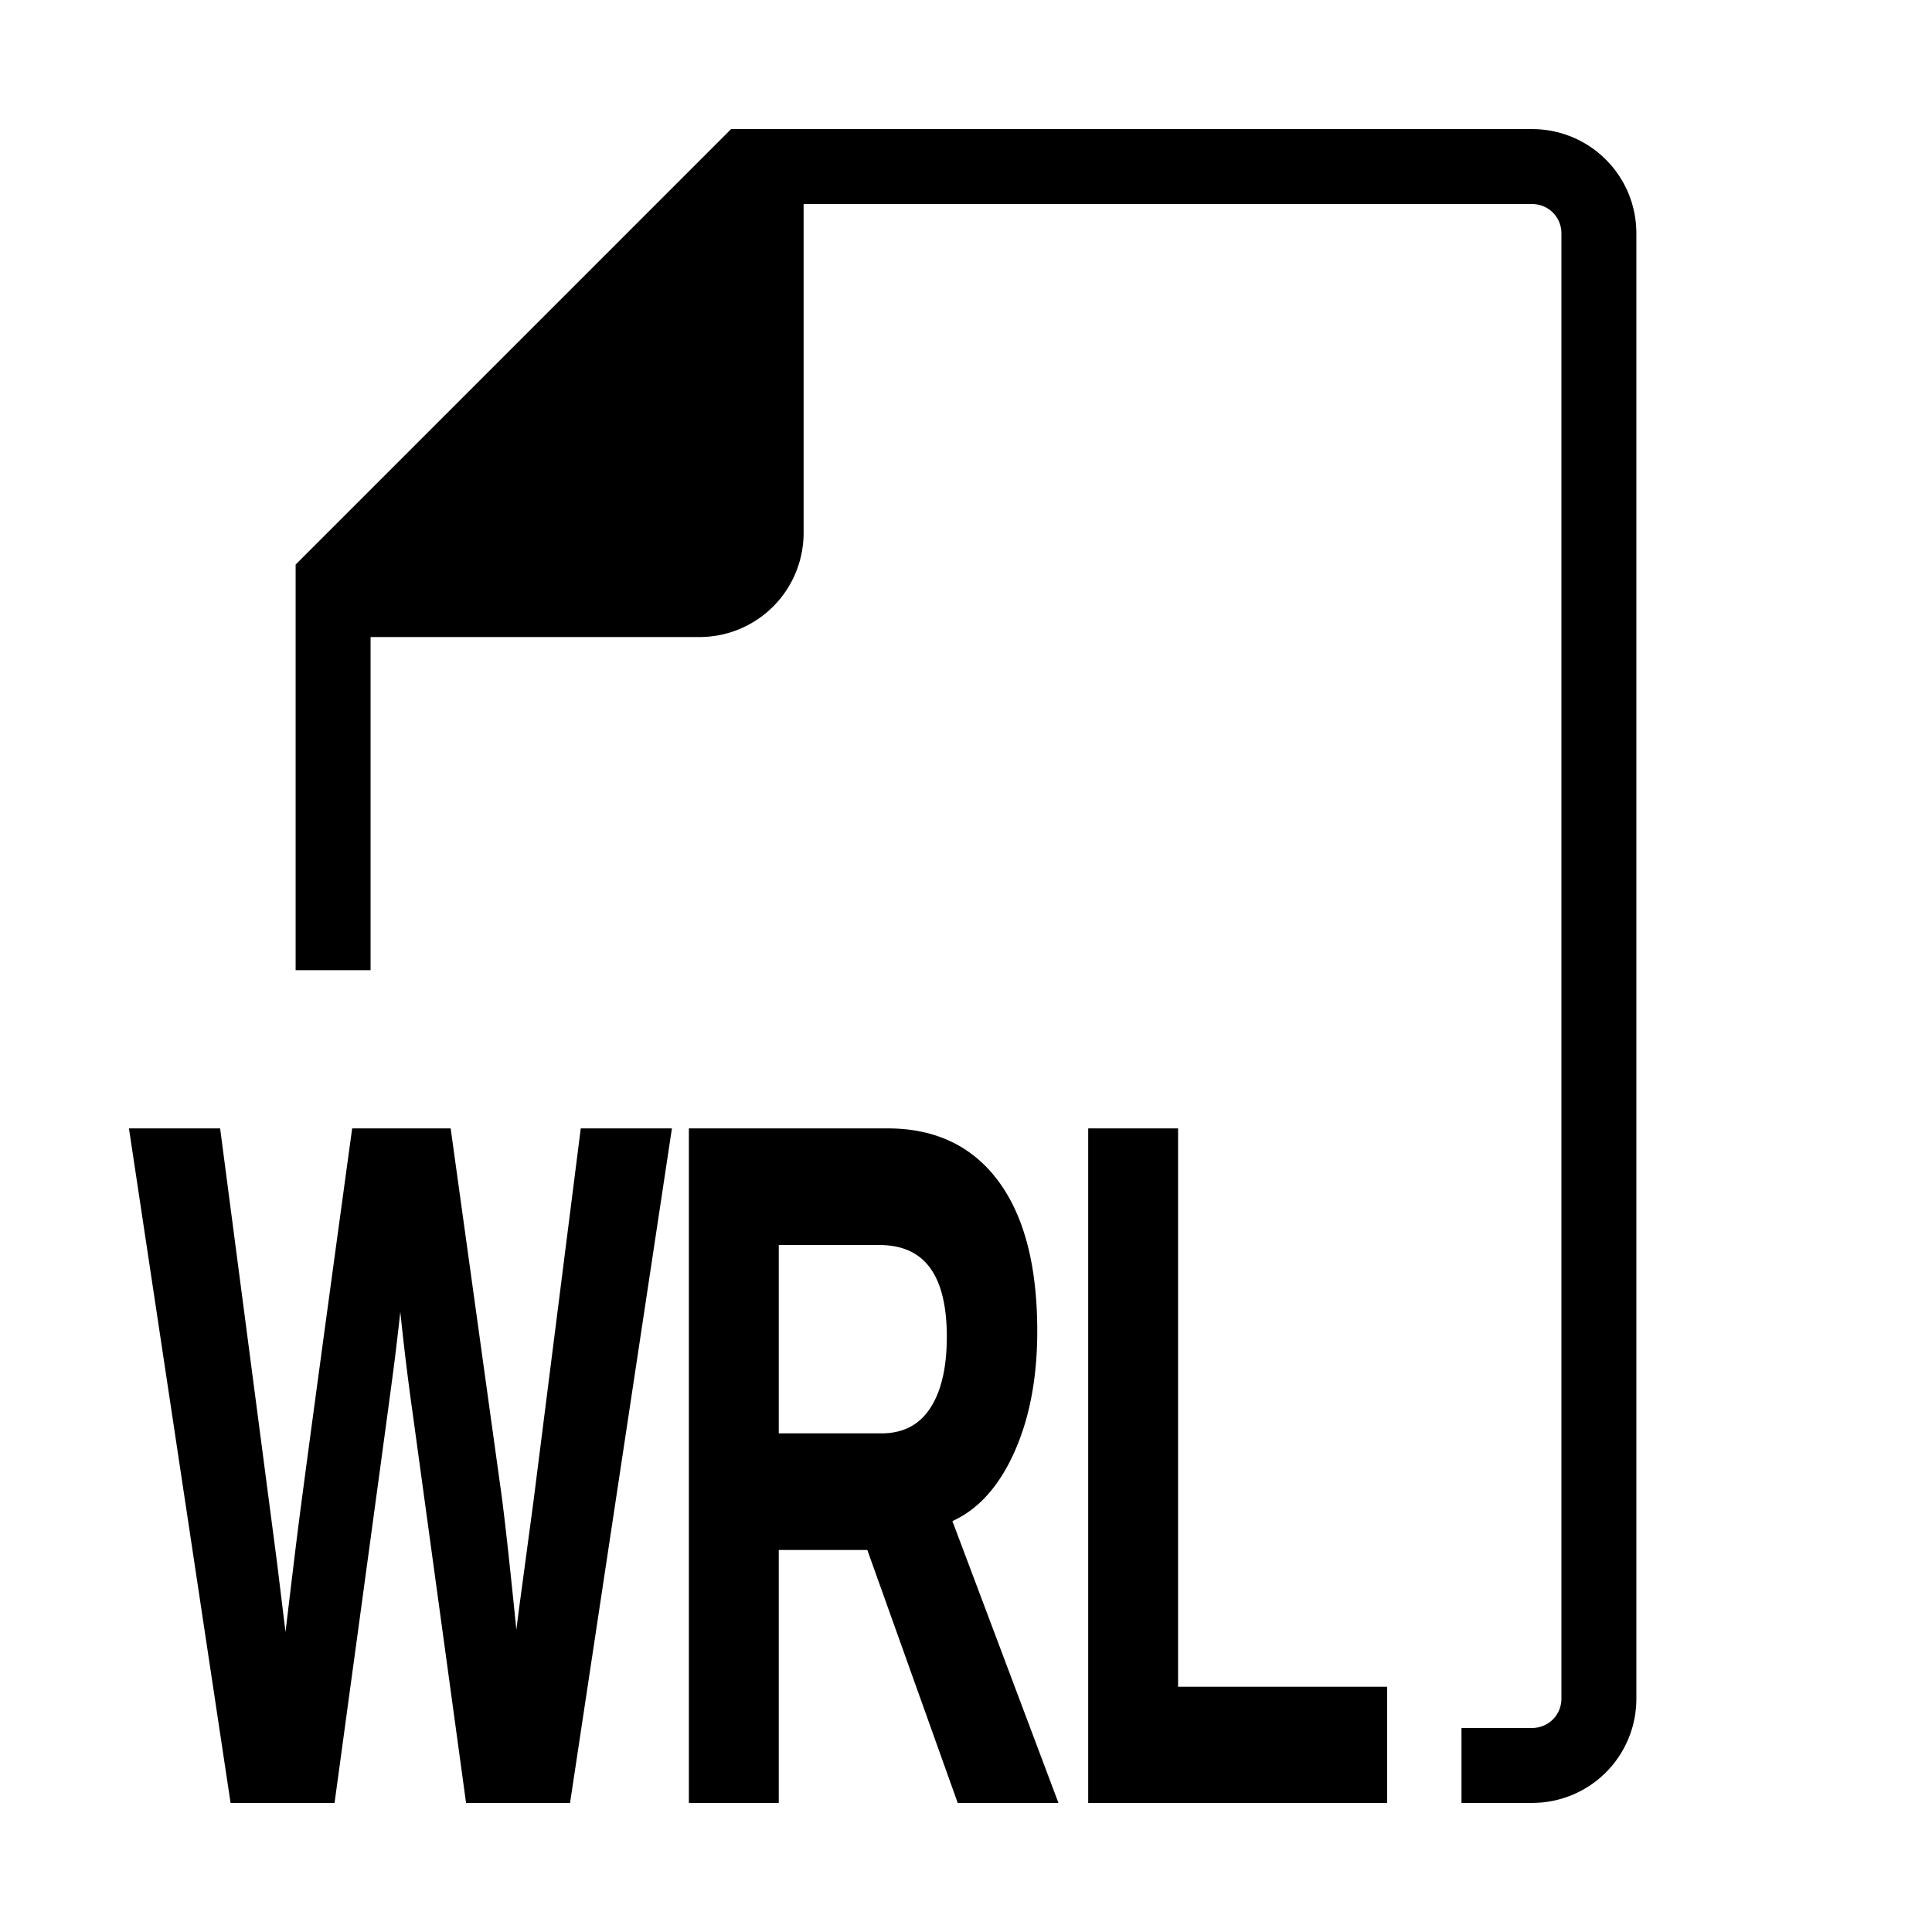
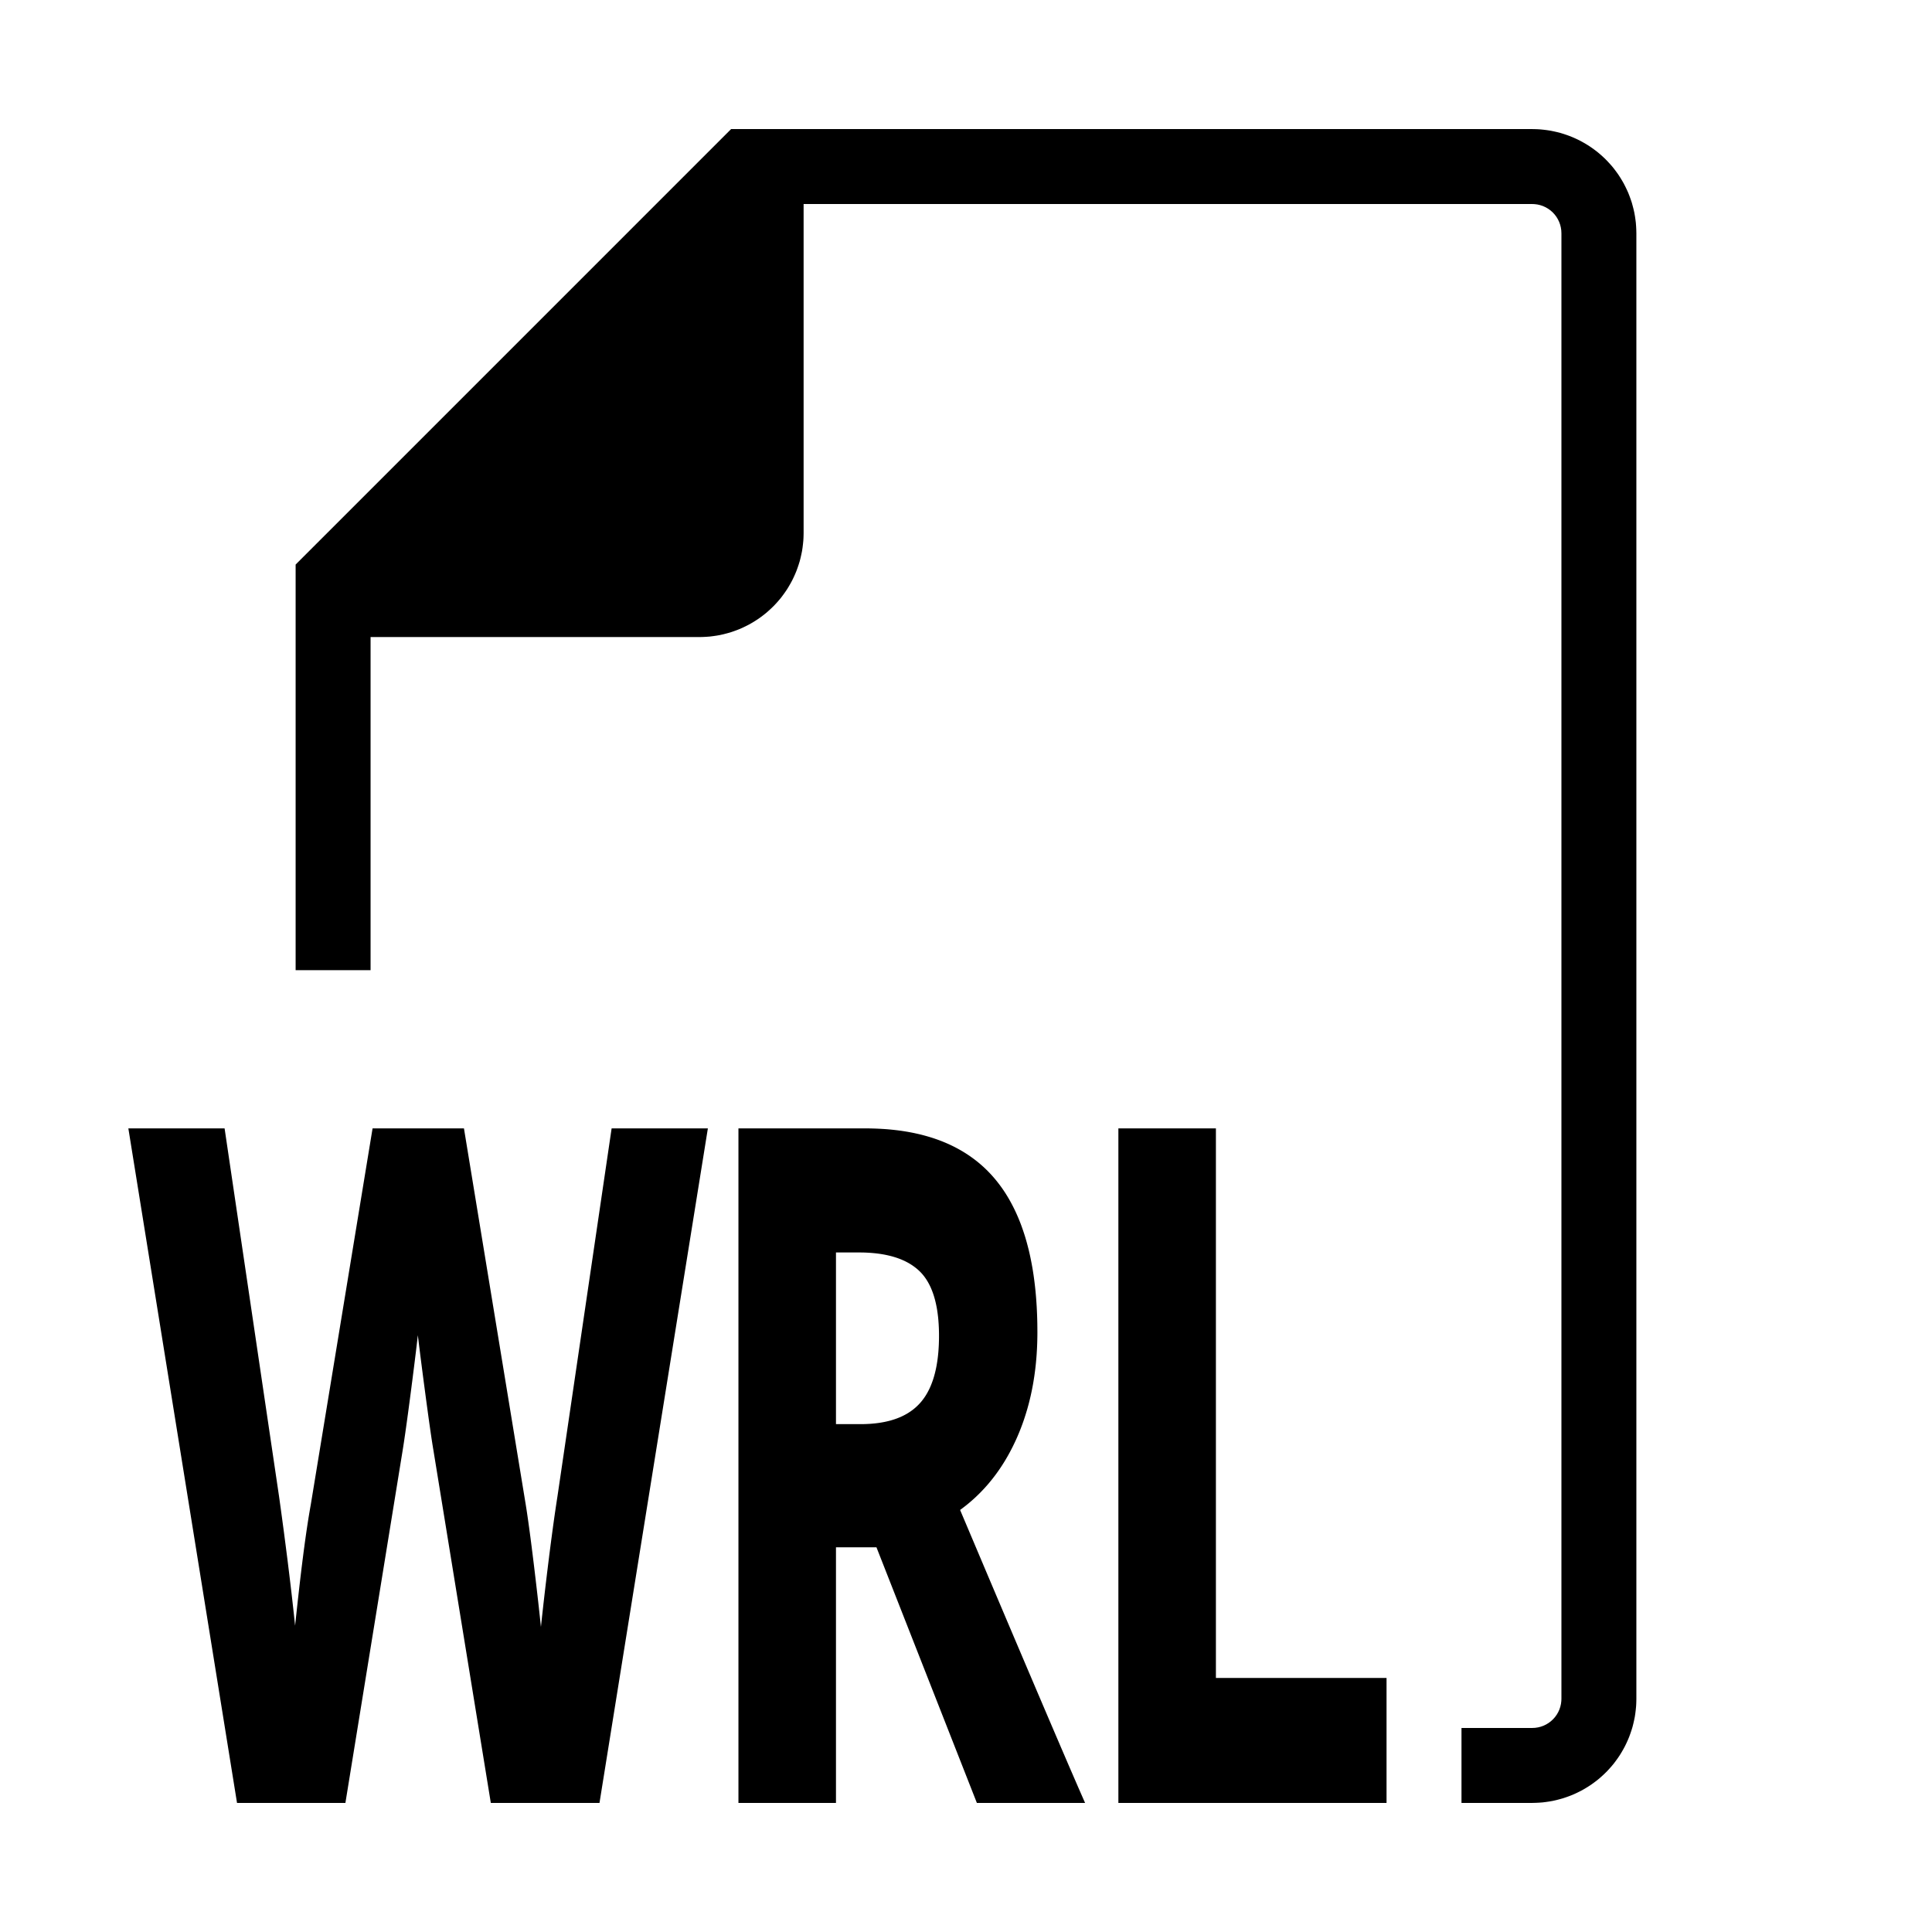
<svg xmlns="http://www.w3.org/2000/svg" width="100mm" height="100mm" viewBox="-8 -108 116 116" version="1.1">
-   <path d=" M 84.199,-0.005 L 84.398,-0.015 L 84.597,-0.03 L 84.796,-0.055 L 84.993,-0.084 L 85.189,-0.119  L 85.383,-0.163 L 85.576,-0.213 L 85.768,-0.267 L 85.957,-0.33 L 86.145,-0.398 L 86.331,-0.471  L 86.513,-0.553 L 86.692,-0.64 L 86.87,-0.731 L 87.042,-0.83 L 87.212,-0.934 L 87.38,-1.043  L 87.542,-1.159 L 87.701,-1.279 L 87.857,-1.404 L 88.006,-1.536 L 88.152,-1.671 L 88.295,-1.811  L 88.431,-1.957 L 88.563,-2.106 L 88.691,-2.259 L 88.811,-2.418 L 88.928,-2.58 L 89.04,-2.745  L 89.144,-2.915 L 89.244,-3.088 L 89.339,-3.263 L 89.426,-3.442 L 89.508,-3.624 L 89.585,-3.808  L 89.653,-3.995 L 89.717,-4.184 L 89.776,-4.375 L 89.825,-4.568 L 89.869,-4.763 L 89.909,-4.958  L 89.939,-5.156 L 89.963,-5.353 L 89.983,-5.552 L 89.992,-5.701 L 89.997,-5.85 L 90,-6  L 90,-94 L 89.995,-94.199 L 89.985,-94.398 L 89.97,-94.597 L 89.945,-94.796 L 89.916,-94.993  L 89.881,-95.189 L 89.837,-95.383 L 89.787,-95.576 L 89.734,-95.768 L 89.67,-95.957 L 89.602,-96.145  L 89.529,-96.331 L 89.447,-96.513 L 89.36,-96.692 L 89.269,-96.87 L 89.17,-97.042 L 89.066,-97.212  L 88.957,-97.38 L 88.841,-97.542 L 88.721,-97.701 L 88.596,-97.857 L 88.464,-98.006 L 88.329,-98.152  L 88.189,-98.295 L 88.043,-98.431 L 87.894,-98.563 L 87.741,-98.691 L 87.582,-98.811 L 87.42,-98.928  L 87.255,-99.04 L 87.085,-99.144 L 86.912,-99.244 L 86.737,-99.339 L 86.558,-99.426 L 86.376,-99.508  L 86.192,-99.585 L 86.005,-99.653 L 85.816,-99.717 L 85.625,-99.776 L 85.432,-99.825 L 85.237,-99.869  L 85.042,-99.909 L 84.844,-99.939 L 84.647,-99.963 L 84.448,-99.983 L 84.299,-99.992 L 84.15,-99.997  L 84,-100 L 36,-100 L 10,-74 L 10,-50 L 14,-50 L 14,-70  L 34,-70 L 34.199,-70.005 L 34.398,-70.015 L 34.597,-70.03 L 34.795,-70.055 L 34.993,-70.084  L 35.189,-70.119 L 35.383,-70.163 L 35.576,-70.213 L 35.768,-70.266 L 35.958,-70.33 L 36.145,-70.398  L 36.331,-70.471 L 36.513,-70.553 L 36.692,-70.64 L 36.87,-70.731 L 37.042,-70.83 L 37.212,-70.934  L 37.38,-71.043 L 37.542,-71.159 L 37.701,-71.279 L 37.857,-71.404 L 38.006,-71.536 L 38.152,-71.671  L 38.295,-71.811 L 38.431,-71.957 L 38.563,-72.106 L 38.691,-72.259 L 38.811,-72.418 L 38.928,-72.58  L 39.04,-72.745 L 39.144,-72.915 L 39.244,-73.088 L 39.339,-73.263 L 39.426,-73.442 L 39.508,-73.624  L 39.585,-73.808 L 39.653,-73.995 L 39.717,-74.184 L 39.776,-74.375 L 39.825,-74.568 L 39.869,-74.763  L 39.909,-74.958 L 39.939,-75.156 L 39.963,-75.353 L 39.983,-75.552 L 39.992,-75.701 L 39.997,-75.85  L 40,-76 L 40,-96 L 84,-96 L 84.15,-95.994 L 84.347,-95.97 L 84.542,-95.925  L 84.731,-95.862 L 84.912,-95.78 L 85.085,-95.68 L 85.247,-95.564 L 85.397,-95.432 L 85.532,-95.286  L 85.653,-95.127 L 85.756,-94.957 L 85.843,-94.777 L 85.911,-94.59 L 85.96,-94.396 L 85.99,-94.199  L 86,-94 L 86,-6 L 85.994,-5.851 L 85.97,-5.653 L 85.925,-5.458 L 85.862,-5.269  L 85.78,-5.088 L 85.68,-4.915 L 85.564,-4.753 L 85.432,-4.604 L 85.286,-4.468 L 85.127,-4.348  L 84.957,-4.244 L 84.777,-4.157 L 84.59,-4.089 L 84.396,-4.04 L 84.199,-4.01 L 84,-4  L 80,-4 L 80,-0 L 84,-0 z M 12.149,-2.052 L 12.417,-4.019 L 12.674,-5.904 L 12.92,-7.704 L 13.154,-9.421 L 13.377,-11.054  L 13.484,-11.839 L 13.787,-14.07 L 13.976,-15.452 L 14.152,-16.75 L 14.236,-17.368 L 14.396,-18.541  L 14.471,-19.097 L 14.614,-20.144 L 14.68,-20.637 L 14.805,-21.559 L 14.919,-22.397 L 14.971,-22.785  L 15.068,-23.498 L 15.111,-23.823 L 15.152,-24.127 L 15.191,-24.41 L 15.226,-24.673 L 15.258,-24.914  L 15.288,-25.135 L 15.314,-25.334 L 15.338,-25.513 L 15.359,-25.671 L 15.377,-25.807 L 15.392,-25.923  L 15.404,-26.018 L 15.415,-26.104 L 15.426,-26.191 L 15.437,-26.279 L 15.449,-26.37 L 15.46,-26.462  L 15.472,-26.556 L 15.483,-26.651 L 15.495,-26.748 L 15.507,-26.847 L 15.52,-26.948 L 15.532,-27.05  L 15.544,-27.154 L 15.557,-27.259 L 15.57,-27.366 L 15.582,-27.475 L 15.595,-27.586 L 15.609,-27.698  L 15.635,-27.927 L 15.649,-28.045 L 15.663,-28.164 L 15.691,-28.407 L 15.719,-28.656 L 15.748,-28.913  L 15.763,-29.043 L 15.793,-29.309 L 15.808,-29.445 L 15.838,-29.722 L 15.854,-29.862 L 15.87,-30.005  L 15.902,-30.295 L 15.918,-30.442 L 15.934,-30.591 L 15.967,-30.895 L 15.983,-31.049 L 16.017,-31.362  L 16.034,-31.521 L 16.052,-31.682 L 16.069,-31.488 L 16.087,-31.295 L 16.104,-31.102 L 16.122,-30.91  L 16.14,-30.718 L 16.159,-30.526 L 16.177,-30.334 L 16.196,-30.143 L 16.215,-29.952 L 16.233,-29.762  L 16.253,-29.572 L 16.272,-29.382 L 16.291,-29.192 L 16.311,-29.003 L 16.331,-28.814 L 16.351,-28.626  L 16.371,-28.438 L 16.391,-28.25 L 16.412,-28.063 L 16.433,-27.876 L 16.453,-27.689 L 16.474,-27.503  L 16.496,-27.317 L 16.517,-27.132 L 16.539,-26.946 L 16.56,-26.761 L 16.582,-26.577 L 16.604,-26.393  L 16.627,-26.209 L 16.649,-26.025 L 16.672,-25.842 L 16.694,-25.659 L 16.717,-25.477 L 16.74,-25.295  L 16.764,-25.113 L 16.787,-24.932 L 16.811,-24.751 L 16.834,-24.57 L 16.858,-24.39 L 16.883,-24.209  L 16.907,-24.03 L 16.931,-23.851 L 16.956,-23.672 L 16.981,-23.493 L 17.006,-23.315 L 17.031,-23.137  L 20.201,-0 L 26.011,-0 L 32.053,-40 L 27.09,-40 L 24.268,-17.743 L 23.389,-11.214  L 22.974,-7.921 L 22.938,-8.283 L 22.902,-8.64 L 22.867,-8.991 L 22.833,-9.336 L 22.799,-9.676  L 22.765,-10.01 L 22.732,-10.339 L 22.7,-10.661 L 22.667,-10.978 L 22.636,-11.29 L 22.604,-11.595  L 22.573,-11.895 L 22.543,-12.189 L 22.513,-12.478 L 22.483,-12.761 L 22.454,-13.038 L 22.426,-13.309  L 22.398,-13.575 L 22.37,-13.835 L 22.343,-14.09 L 22.316,-14.338 L 22.29,-14.582 L 22.264,-14.819  L 22.239,-15.051 L 22.214,-15.277 L 22.189,-15.497 L 22.165,-15.711 L 22.142,-15.92 L 22.119,-16.124  L 22.096,-16.321 L 22.074,-16.513 L 22.052,-16.699 L 22.03,-16.88 L 22.01,-17.054 L 21.989,-17.224  L 21.969,-17.387 L 21.95,-17.545 L 21.931,-17.697 L 21.912,-17.843 L 21.894,-17.984 L 21.877,-18.119  L 21.859,-18.248 L 21.843,-18.371 L 21.826,-18.489 L 21.81,-18.602 L 21.795,-18.708 L 18.84,-40  L 13.363,-40 L 13.117,-38.211 L 12.998,-37.341 L 12.882,-36.488 L 12.767,-35.651 L 12.545,-34.026  L 12.437,-33.238 L 12.229,-31.711 L 12.128,-30.973 L 12.03,-30.25 L 11.934,-29.545 L 11.84,-28.855  L 11.748,-28.182 L 11.659,-27.526 L 11.572,-26.885 L 11.488,-26.262 L 11.405,-25.654 L 11.325,-25.063  L 11.247,-24.489 L 11.172,-23.931 L 11.099,-23.389 L 11.028,-22.863 L 10.959,-22.355 L 10.893,-21.862  L 10.829,-21.386 L 10.768,-20.926 L 10.708,-20.483 L 10.651,-20.056 L 10.596,-19.646 L 10.544,-19.252  L 10.494,-18.874 L 10.446,-18.513 L 10.4,-18.168 L 10.357,-17.84 L 10.316,-17.527 L 10.277,-17.232  L 10.241,-16.953 L 10.207,-16.69 L 10.175,-16.444 L 10.146,-16.214 L 10.119,-16 L 10.094,-15.803  L 10.071,-15.622 L 10.051,-15.458 L 10.012,-15.145 L 9.974,-14.831 L 9.916,-14.357 L 9.878,-14.039  L 9.839,-13.72 L 9.8,-13.4 L 9.761,-13.078 L 9.722,-12.755 L 9.683,-12.431 L 9.644,-12.105  L 9.565,-11.45 L 9.526,-11.12 L 9.486,-10.789 L 9.407,-10.123 L 9.367,-9.788 L 9.327,-9.451  L 9.287,-9.113 L 9.247,-8.774 L 9.207,-8.434 L 9.146,-7.921 L 8.383,-14.166 L 4.997,-40  L 0.033,-40 L 6.059,-0 L 11.869,-0 z M 38.508,-15.188 L 44.251,-15.188 L 49.679,-0 L 55.19,-0 L 48.866,-16.806 L 48.968,-16.849  L 49.07,-16.894 L 49.171,-16.941 L 49.271,-16.99 L 49.37,-17.041 L 49.468,-17.093 L 49.565,-17.148  L 49.662,-17.205 L 49.757,-17.264 L 49.851,-17.325 L 49.945,-17.387 L 50.037,-17.452 L 50.129,-17.518  L 50.22,-17.587 L 50.309,-17.658 L 50.398,-17.73 L 50.486,-17.805 L 50.573,-17.881 L 50.659,-17.96  L 50.745,-18.04 L 50.829,-18.122 L 50.912,-18.207 L 50.994,-18.293 L 51.076,-18.381 L 51.156,-18.472  L 51.236,-18.564 L 51.315,-18.658 L 51.392,-18.754 L 51.469,-18.852 L 51.545,-18.953 L 51.62,-19.055  L 51.694,-19.159 L 51.767,-19.265 L 51.839,-19.373 L 51.911,-19.483 L 51.981,-19.595 L 52.05,-19.709  L 52.119,-19.825 L 52.187,-19.943 L 52.253,-20.062 L 52.319,-20.184 L 52.384,-20.308 L 52.447,-20.434  L 52.511,-20.562 L 52.572,-20.691 L 52.634,-20.823 L 52.694,-20.956 L 52.752,-21.091 L 52.809,-21.226  L 52.865,-21.363 L 52.92,-21.5 L 52.974,-21.639 L 53.026,-21.779 L 53.076,-21.919 L 53.126,-22.061  L 53.174,-22.204 L 53.221,-22.348 L 53.266,-22.494 L 53.31,-22.64 L 53.353,-22.787 L 53.395,-22.936  L 53.435,-23.085 L 53.474,-23.236 L 53.511,-23.387 L 53.548,-23.54 L 53.583,-23.694 L 53.616,-23.849  L 53.648,-24.005 L 53.679,-24.162 L 53.709,-24.321 L 53.737,-24.48 L 53.764,-24.64 L 53.79,-24.802  L 53.815,-24.964 L 53.838,-25.128 L 53.859,-25.293 L 53.88,-25.459 L 53.899,-25.626 L 53.917,-25.794  L 53.933,-25.963 L 53.948,-26.133 L 53.962,-26.304 L 53.975,-26.477 L 53.986,-26.65 L 53.996,-26.825  L 54.004,-27 L 54.012,-27.177 L 54.017,-27.355 L 54.022,-27.534 L 54.026,-27.714 L 54.027,-27.895  L 54.028,-28.077 L 54.027,-28.326 L 54.024,-28.573 L 54.018,-28.817 L 54.011,-29.059 L 54.001,-29.298  L 53.989,-29.535 L 53.975,-29.769 L 53.959,-30 L 53.941,-30.229 L 53.921,-30.456 L 53.898,-30.68  L 53.873,-30.901 L 53.846,-31.12 L 53.817,-31.336 L 53.786,-31.55 L 53.753,-31.761 L 53.718,-31.97  L 53.68,-32.176 L 53.64,-32.38 L 53.598,-32.581 L 53.554,-32.779 L 53.508,-32.975 L 53.459,-33.169  L 53.409,-33.36 L 53.356,-33.548 L 53.301,-33.734 L 53.245,-33.918 L 53.185,-34.099 L 53.124,-34.277  L 53.061,-34.453 L 52.995,-34.626 L 52.928,-34.796 L 52.858,-34.965 L 52.786,-35.13 L 52.712,-35.293  L 52.635,-35.454 L 52.557,-35.612 L 52.476,-35.767 L 52.393,-35.92 L 52.308,-36.071 L 52.221,-36.218  L 52.132,-36.364 L 52.041,-36.507 L 51.947,-36.647 L 51.852,-36.785 L 51.754,-36.92 L 51.654,-37.052  L 51.552,-37.182 L 51.449,-37.308 L 51.344,-37.432 L 51.237,-37.553 L 51.128,-37.671 L 51.017,-37.786  L 50.905,-37.898 L 50.791,-38.007 L 50.675,-38.113 L 50.557,-38.217 L 50.437,-38.317 L 50.316,-38.415  L 50.193,-38.509 L 50.068,-38.601 L 49.941,-38.69 L 49.812,-38.776 L 49.682,-38.859 L 49.55,-38.939  L 49.416,-39.016 L 49.28,-39.09 L 49.142,-39.161 L 49.002,-39.23 L 48.861,-39.295 L 48.718,-39.358  L 48.573,-39.418 L 48.427,-39.474 L 48.278,-39.528 L 48.128,-39.579 L 47.976,-39.627 L 47.822,-39.672  L 47.666,-39.715 L 47.508,-39.754 L 47.349,-39.79 L 47.188,-39.824 L 47.025,-39.854 L 46.86,-39.882  L 46.694,-39.907 L 46.526,-39.929 L 46.355,-39.948 L 46.184,-39.964 L 46.01,-39.977 L 45.834,-39.987  L 45.657,-39.994 L 45.478,-39.998 L 45.297,-40 L 33.611,-40 L 33.611,-0 L 38.508,-0  z M 38.508,-21.689 L 38.508,-33.499 L 44.782,-33.499 L 44.968,-33.496 L 45.149,-33.488 L 45.327,-33.474  L 45.5,-33.455 L 45.669,-33.431 L 45.834,-33.401 L 45.996,-33.365 L 46.153,-33.325 L 46.306,-33.278  L 46.455,-33.227 L 46.599,-33.169 L 46.74,-33.107 L 46.877,-33.039 L 47.009,-32.965 L 47.138,-32.886  L 47.262,-32.802 L 47.383,-32.712 L 47.499,-32.617 L 47.611,-32.516 L 47.719,-32.41 L 47.823,-32.298  L 47.923,-32.181 L 48.019,-32.058 L 48.111,-31.93 L 48.198,-31.797 L 48.282,-31.658 L 48.362,-31.514  L 48.437,-31.364 L 48.508,-31.209 L 48.576,-31.048 L 48.639,-30.882 L 48.698,-30.71 L 48.753,-30.533  L 48.804,-30.351 L 48.851,-30.163 L 48.894,-29.969 L 48.933,-29.77 L 48.967,-29.566 L 48.998,-29.357  L 49.025,-29.141 L 49.047,-28.921 L 49.065,-28.695 L 49.08,-28.463 L 49.09,-28.226 L 49.096,-27.984  L 49.098,-27.736 L 49.097,-27.612 L 49.096,-27.489 L 49.093,-27.367 L 49.09,-27.247 L 49.085,-27.128  L 49.08,-27.01 L 49.073,-26.893 L 49.066,-26.777 L 49.057,-26.663 L 49.048,-26.55 L 49.037,-26.438  L 49.026,-26.327 L 49.013,-26.217 L 48.999,-26.109 L 48.985,-26.002 L 48.969,-25.896 L 48.953,-25.791  L 48.935,-25.688 L 48.917,-25.585 L 48.897,-25.484 L 48.877,-25.384 L 48.855,-25.286 L 48.832,-25.188  L 48.809,-25.092 L 48.784,-24.997 L 48.758,-24.903 L 48.732,-24.81 L 48.704,-24.719 L 48.676,-24.628  L 48.646,-24.539 L 48.615,-24.451 L 48.584,-24.365 L 48.551,-24.279 L 48.517,-24.195 L 48.483,-24.112  L 48.447,-24.03 L 48.411,-23.95 L 48.373,-23.87 L 48.334,-23.792 L 48.295,-23.715 L 48.254,-23.64  L 48.212,-23.565 L 48.17,-23.492 L 48.126,-23.419 L 48.081,-23.349 L 48.035,-23.279 L 47.989,-23.21  L 47.941,-23.143 L 47.893,-23.078 L 47.843,-23.014 L 47.793,-22.952 L 47.742,-22.891 L 47.689,-22.832  L 47.636,-22.774 L 47.582,-22.718 L 47.527,-22.663 L 47.471,-22.609 L 47.413,-22.558 L 47.355,-22.507  L 47.297,-22.458 L 47.237,-22.411 L 47.176,-22.365 L 47.114,-22.321 L 47.052,-22.278 L 46.988,-22.237  L 46.923,-22.197 L 46.858,-22.159 L 46.792,-22.122 L 46.724,-22.087 L 46.656,-22.053 L 46.587,-22.02  L 46.517,-21.99 L 46.445,-21.96 L 46.373,-21.933 L 46.3,-21.906 L 46.226,-21.881 L 46.151,-21.858  L 46.076,-21.836 L 45.999,-21.816 L 45.921,-21.797 L 45.842,-21.78 L 45.763,-21.764 L 45.682,-21.75  L 45.601,-21.737 L 45.518,-21.726 L 45.435,-21.716 L 45.351,-21.708 L 45.265,-21.701 L 45.179,-21.696  L 45.092,-21.692 L 45.004,-21.69 L 44.915,-21.689 z M 75.033,-6.473 L 62.484,-6.473 L 62.484,-40 L 57.587,-40 L 57.587,-0 L 75.033,-0  z " stroke="black" fill="black" stroke-width="0.5" />
+   <path d=" M 84.199,-0.005 L 84.398,-0.015 L 84.597,-0.03 L 84.796,-0.055 L 84.993,-0.084 L 85.189,-0.119  L 85.383,-0.163 L 85.576,-0.213 L 85.768,-0.267 L 85.957,-0.33 L 86.145,-0.398 L 86.331,-0.471  L 86.513,-0.553 L 86.692,-0.64 L 86.87,-0.731 L 87.042,-0.83 L 87.212,-0.934 L 87.38,-1.043  L 87.542,-1.159 L 87.701,-1.279 L 87.857,-1.404 L 88.006,-1.536 L 88.152,-1.671 L 88.295,-1.811  L 88.431,-1.957 L 88.563,-2.106 L 88.691,-2.259 L 88.811,-2.418 L 88.928,-2.58 L 89.04,-2.745  L 89.144,-2.915 L 89.244,-3.088 L 89.339,-3.263 L 89.426,-3.442 L 89.508,-3.624 L 89.585,-3.808  L 89.653,-3.995 L 89.717,-4.184 L 89.776,-4.375 L 89.825,-4.568 L 89.869,-4.763 L 89.909,-4.958  L 89.939,-5.156 L 89.963,-5.353 L 89.983,-5.552 L 89.992,-5.701 L 89.997,-5.85 L 90,-6  L 90,-94 L 89.995,-94.199 L 89.985,-94.398 L 89.97,-94.597 L 89.945,-94.796 L 89.916,-94.993  L 89.881,-95.189 L 89.837,-95.383 L 89.787,-95.576 L 89.734,-95.768 L 89.67,-95.957 L 89.602,-96.145  L 89.529,-96.331 L 89.447,-96.513 L 89.36,-96.692 L 89.269,-96.87 L 89.17,-97.042 L 89.066,-97.212  L 88.957,-97.38 L 88.841,-97.542 L 88.721,-97.701 L 88.596,-97.857 L 88.464,-98.006 L 88.329,-98.152  L 88.189,-98.295 L 88.043,-98.431 L 87.894,-98.563 L 87.741,-98.691 L 87.582,-98.811 L 87.42,-98.928  L 87.255,-99.04 L 87.085,-99.144 L 86.912,-99.244 L 86.737,-99.339 L 86.558,-99.426 L 86.376,-99.508  L 86.192,-99.585 L 86.005,-99.653 L 85.816,-99.717 L 85.625,-99.776 L 85.432,-99.825 L 85.237,-99.869  L 85.042,-99.909 L 84.844,-99.939 L 84.647,-99.963 L 84.448,-99.983 L 84.299,-99.992 L 84.15,-99.997  L 84,-100 L 36,-100 L 10,-74 L 10,-50 L 14,-50 L 14,-70  L 34,-70 L 34.199,-70.005 L 34.398,-70.015 L 34.597,-70.03 L 34.795,-70.055 L 34.993,-70.084  L 35.189,-70.119 L 35.383,-70.163 L 35.576,-70.213 L 35.768,-70.266 L 35.958,-70.33 L 36.145,-70.398  L 36.331,-70.471 L 36.513,-70.553 L 36.692,-70.64 L 36.87,-70.731 L 37.042,-70.83 L 37.212,-70.934  L 37.38,-71.043 L 37.542,-71.159 L 37.701,-71.279 L 37.857,-71.404 L 38.006,-71.536 L 38.152,-71.671  L 38.295,-71.811 L 38.431,-71.957 L 38.563,-72.106 L 38.691,-72.259 L 38.811,-72.418 L 38.928,-72.58  L 39.04,-72.745 L 39.144,-72.915 L 39.244,-73.088 L 39.339,-73.263 L 39.426,-73.442 L 39.508,-73.624  L 39.585,-73.808 L 39.653,-73.995 L 39.717,-74.184 L 39.776,-74.375 L 39.825,-74.568 L 39.869,-74.763  L 39.909,-74.958 L 39.939,-75.156 L 39.963,-75.353 L 39.983,-75.552 L 39.992,-75.701 L 39.997,-75.85  L 40,-76 L 40,-96 L 84,-96 L 84.15,-95.994 L 84.347,-95.97 L 84.542,-95.925  L 84.731,-95.862 L 84.912,-95.78 L 85.085,-95.68 L 85.247,-95.564 L 85.397,-95.432 L 85.532,-95.286  L 85.653,-95.127 L 85.756,-94.957 L 85.843,-94.777 L 85.911,-94.59 L 85.96,-94.396 L 85.99,-94.199  L 86,-94 L 86,-6 L 85.994,-5.851 L 85.97,-5.653 L 85.925,-5.458 L 85.862,-5.269  L 85.78,-5.088 L 85.68,-4.915 L 85.564,-4.753 L 85.432,-4.604 L 85.286,-4.468 L 85.127,-4.348  L 84.957,-4.244 L 84.777,-4.157 L 84.59,-4.089 L 84.396,-4.04 L 84.199,-4.01 L 84,-4  L 80,-4 L 80,-0 L 84,-0 z M 15.929,-20.957 L 15.939,-21.019 L 15.949,-21.082 L 15.959,-21.147 L 15.97,-21.214 L 15.98,-21.283  L 15.991,-21.353 L 16.002,-21.425 L 16.013,-21.5 L 16.024,-21.575 L 16.036,-21.653 L 16.047,-21.732  L 16.059,-21.813 L 16.071,-21.896 L 16.084,-21.98 L 16.096,-22.067 L 16.108,-22.155 L 16.121,-22.245  L 16.134,-22.337 L 16.16,-22.525 L 16.174,-22.622 L 16.187,-22.721 L 16.201,-22.821 L 16.215,-22.924  L 16.229,-23.028 L 16.244,-23.134 L 16.273,-23.351 L 16.288,-23.462 L 16.303,-23.575 L 16.318,-23.689  L 16.334,-23.806 L 16.365,-24.044 L 16.397,-24.289 L 16.43,-24.542 L 16.447,-24.671 L 16.48,-24.934  L 16.498,-25.068 L 16.533,-25.341 L 16.55,-25.481 L 16.586,-25.764 L 16.604,-25.903 L 16.621,-26.041  L 16.638,-26.177 L 16.655,-26.312 L 16.671,-26.445 L 16.687,-26.576 L 16.703,-26.705 L 16.719,-26.833  L 16.734,-26.959 L 16.749,-27.084 L 16.764,-27.206 L 16.778,-27.327 L 16.792,-27.446 L 16.806,-27.564  L 16.819,-27.68 L 16.832,-27.794 L 16.845,-27.907 L 16.858,-28.017 L 16.87,-28.127 L 16.882,-28.234  L 16.894,-28.34 L 16.905,-28.444 L 16.916,-28.546 L 16.927,-28.647 L 16.938,-28.746 L 16.948,-28.843  L 16.958,-28.939 L 16.968,-29.032 L 16.977,-29.125 L 16.986,-29.215 L 16.995,-29.304 L 17.003,-29.391  L 17.012,-29.477 L 17.019,-29.56 L 17.027,-29.642 L 17.034,-29.723 L 17.041,-29.801 L 17.048,-29.878  L 17.054,-29.953 L 17.061,-30.027 L 17.066,-30.099 L 17.072,-30.169 L 17.077,-30.238 L 17.082,-30.304  L 17.087,-30.369 L 17.09,-30.316 L 17.093,-30.26 L 17.097,-30.203 L 17.102,-30.142 L 17.106,-30.08  L 17.111,-30.016 L 17.117,-29.949 L 17.123,-29.881 L 17.129,-29.81 L 17.135,-29.737 L 17.142,-29.661  L 17.149,-29.584 L 17.157,-29.504 L 17.165,-29.422 L 17.173,-29.338 L 17.182,-29.252 L 17.191,-29.164  L 17.2,-29.073 L 17.21,-28.98 L 17.22,-28.885 L 17.231,-28.788 L 17.242,-28.689 L 17.253,-28.587  L 17.265,-28.484 L 17.277,-28.378 L 17.289,-28.27 L 17.302,-28.16 L 17.315,-28.047 L 17.328,-27.933  L 17.342,-27.816 L 17.356,-27.697 L 17.371,-27.576 L 17.386,-27.452 L 17.401,-27.327 L 17.417,-27.199  L 17.433,-27.069 L 17.449,-26.937 L 17.466,-26.803 L 17.483,-26.666 L 17.501,-26.527 L 17.519,-26.387  L 17.537,-26.244 L 17.556,-26.098 L 17.575,-25.951 L 17.594,-25.801 L 17.614,-25.65 L 17.633,-25.498  L 17.672,-25.201 L 17.691,-25.056 L 17.729,-24.773 L 17.765,-24.499 L 17.8,-24.234 L 17.817,-24.105  L 17.834,-23.978 L 17.851,-23.854 L 17.884,-23.611 L 17.9,-23.494 L 17.916,-23.378 L 17.931,-23.265  L 17.946,-23.154 L 17.961,-23.045 L 17.99,-22.834 L 18.005,-22.732 L 18.018,-22.633 L 18.032,-22.535  L 18.046,-22.44 L 18.059,-22.347 L 18.072,-22.257 L 18.084,-22.168 L 18.097,-22.082 L 18.109,-21.998  L 18.121,-21.917 L 18.133,-21.837 L 18.144,-21.76 L 18.155,-21.686 L 18.166,-21.613 L 18.177,-21.543  L 18.187,-21.475 L 18.198,-21.409 L 18.207,-21.346 L 18.217,-21.284 L 18.227,-21.225 L 18.236,-21.169  L 18.244,-21.114 L 18.253,-21.062 L 18.262,-21.012 L 21.682,-0 L 27.781,-0 L 34.208,-40  L 28.939,-40 L 25.725,-18.167 L 25.712,-18.081 L 25.698,-17.993 L 25.684,-17.905 L 25.671,-17.815  L 25.657,-17.724 L 25.643,-17.632 L 25.629,-17.539 L 25.615,-17.445 L 25.601,-17.349 L 25.587,-17.253  L 25.572,-17.155 L 25.558,-17.056 L 25.544,-16.956 L 25.529,-16.855 L 25.515,-16.753 L 25.5,-16.649  L 25.486,-16.545 L 25.471,-16.439 L 25.456,-16.332 L 25.442,-16.224 L 25.427,-16.115 L 25.412,-16.004  L 25.397,-15.893 L 25.382,-15.78 L 25.367,-15.666 L 25.351,-15.551 L 25.336,-15.435 L 25.321,-15.318  L 25.305,-15.199 L 25.29,-15.08 L 25.274,-14.959 L 25.259,-14.837 L 25.243,-14.714 L 25.227,-14.59  L 25.212,-14.464 L 25.196,-14.338 L 25.18,-14.21 L 25.164,-14.081 L 25.148,-13.951 L 25.132,-13.82  L 25.116,-13.688 L 25.099,-13.555 L 25.083,-13.42 L 25.067,-13.284 L 25.05,-13.148 L 25.034,-13.01  L 25.017,-12.871 L 25.001,-12.734 L 24.985,-12.598 L 24.969,-12.463 L 24.954,-12.329 L 24.938,-12.196  L 24.923,-12.064 L 24.908,-11.933 L 24.893,-11.803 L 24.878,-11.674 L 24.864,-11.545 L 24.85,-11.418  L 24.836,-11.292 L 24.822,-11.167 L 24.808,-11.043 L 24.794,-10.92 L 24.781,-10.798 L 24.768,-10.676  L 24.755,-10.556 L 24.742,-10.437 L 24.73,-10.319 L 24.718,-10.202 L 24.706,-10.085 L 24.694,-9.97  L 24.682,-9.856 L 24.67,-9.743 L 24.659,-9.631 L 24.648,-9.52 L 24.637,-9.409 L 24.626,-9.3  L 24.616,-9.192 L 24.605,-9.085 L 24.595,-8.978 L 24.585,-8.873 L 24.576,-8.769 L 24.566,-8.666  L 24.557,-8.563 L 24.547,-8.462 L 24.538,-8.362 L 24.53,-8.263 L 24.521,-8.164 L 24.513,-8.067  L 24.504,-7.971 L 24.496,-7.876 L 24.489,-7.781 L 24.481,-7.688 L 24.473,-7.785 L 24.464,-7.882  L 24.456,-7.981 L 24.447,-8.08 L 24.438,-8.18 L 24.428,-8.281 L 24.419,-8.383 L 24.41,-8.485  L 24.4,-8.589 L 24.39,-8.693 L 24.38,-8.798 L 24.37,-8.904 L 24.36,-9.011 L 24.349,-9.118  L 24.339,-9.226 L 24.328,-9.336 L 24.317,-9.446 L 24.306,-9.556 L 24.295,-9.668 L 24.283,-9.781  L 24.271,-9.894 L 24.26,-10.008 L 24.248,-10.123 L 24.236,-10.239 L 24.223,-10.355 L 24.211,-10.473  L 24.198,-10.591 L 24.186,-10.71 L 24.173,-10.83 L 24.16,-10.951 L 24.146,-11.073 L 24.133,-11.195  L 24.119,-11.318 L 24.106,-11.442 L 24.092,-11.567 L 24.078,-11.693 L 24.064,-11.82 L 24.049,-11.947  L 24.02,-12.204 L 23.99,-12.465 L 23.975,-12.596 L 23.959,-12.729 L 23.944,-12.862 L 23.928,-12.996  L 23.913,-13.13 L 23.897,-13.262 L 23.881,-13.392 L 23.866,-13.522 L 23.851,-13.649 L 23.836,-13.775  L 23.821,-13.9 L 23.806,-14.023 L 23.791,-14.145 L 23.776,-14.265 L 23.762,-14.384 L 23.747,-14.501  L 23.733,-14.617 L 23.719,-14.731 L 23.704,-14.844 L 23.69,-14.955 L 23.677,-15.064 L 23.663,-15.172  L 23.649,-15.279 L 23.636,-15.384 L 23.622,-15.488 L 23.609,-15.59 L 23.596,-15.691 L 23.582,-15.79  L 23.57,-15.888 L 23.557,-15.984 L 23.544,-16.078 L 23.531,-16.172 L 23.519,-16.263 L 23.506,-16.354  L 23.494,-16.442 L 23.482,-16.529 L 23.47,-16.615 L 23.458,-16.699 L 23.446,-16.782 L 23.434,-16.863  L 23.423,-16.943 L 23.411,-17.021 L 23.4,-17.098 L 23.389,-17.173 L 23.378,-17.246 L 23.367,-17.319  L 23.356,-17.389 L 23.345,-17.458 L 23.334,-17.526 L 23.324,-17.592 L 19.644,-40 L 14.582,-40  L 10.902,-17.592 L 10.887,-17.513 L 10.873,-17.432 L 10.859,-17.35 L 10.844,-17.267 L 10.83,-17.182  L 10.815,-17.096 L 10.801,-17.009 L 10.786,-16.92 L 10.771,-16.83 L 10.757,-16.738 L 10.742,-16.645  L 10.727,-16.55 L 10.713,-16.455 L 10.698,-16.358 L 10.683,-16.259 L 10.668,-16.159 L 10.653,-16.058  L 10.638,-15.955 L 10.623,-15.851 L 10.608,-15.745 L 10.593,-15.639 L 10.578,-15.53 L 10.562,-15.421  L 10.547,-15.31 L 10.532,-15.197 L 10.517,-15.083 L 10.501,-14.968 L 10.486,-14.852 L 10.47,-14.734  L 10.455,-14.614 L 10.44,-14.494 L 10.424,-14.372 L 10.408,-14.248 L 10.393,-14.123 L 10.377,-13.997  L 10.361,-13.869 L 10.345,-13.74 L 10.33,-13.61 L 10.314,-13.478 L 10.298,-13.345 L 10.282,-13.21  L 10.266,-13.075 L 10.25,-12.937 L 10.234,-12.799 L 10.218,-12.658 L 10.202,-12.517 L 10.186,-12.376  L 10.17,-12.236 L 10.155,-12.098 L 10.139,-11.961 L 10.124,-11.826 L 10.11,-11.693 L 10.095,-11.562  L 10.081,-11.431 L 10.067,-11.303 L 10.053,-11.176 L 10.04,-11.051 L 10.026,-10.928 L 10.013,-10.806  L 10.001,-10.685 L 9.988,-10.567 L 9.976,-10.45 L 9.964,-10.334 L 9.952,-10.22 L 9.941,-10.108  L 9.929,-9.997 L 9.918,-9.888 L 9.908,-9.781 L 9.897,-9.675 L 9.887,-9.571 L 9.877,-9.468  L 9.867,-9.367 L 9.858,-9.268 L 9.849,-9.17 L 9.84,-9.074 L 9.831,-8.98 L 9.823,-8.887  L 9.815,-8.796 L 9.807,-8.706 L 9.799,-8.618 L 9.792,-8.532 L 9.784,-8.447 L 9.777,-8.364  L 9.771,-8.282 L 9.764,-8.202 L 9.758,-8.124 L 9.752,-8.047 L 9.747,-7.972 L 9.741,-7.899  L 9.736,-7.827 L 9.731,-7.757 L 9.727,-7.688 L 9.71,-7.881 L 9.693,-8.076 L 9.675,-8.273  L 9.657,-8.471 L 9.639,-8.671 L 9.62,-8.872 L 9.6,-9.074 L 9.58,-9.278 L 9.56,-9.484  L 9.539,-9.691 L 9.518,-9.9 L 9.497,-10.11 L 9.475,-10.322 L 9.452,-10.536 L 9.429,-10.75  L 9.406,-10.967 L 9.382,-11.185 L 9.358,-11.404 L 9.333,-11.625 L 9.308,-11.847 L 9.283,-12.071  L 9.257,-12.297 L 9.23,-12.524 L 9.203,-12.752 L 9.176,-12.983 L 9.148,-13.214 L 9.12,-13.447  L 9.091,-13.682 L 9.062,-13.918 L 9.033,-14.156 L 9.003,-14.395 L 8.972,-14.636 L 8.941,-14.878  L 8.91,-15.122 L 8.878,-15.367 L 8.846,-15.614 L 8.814,-15.863 L 8.781,-16.113 L 8.747,-16.364  L 8.713,-16.617 L 8.679,-16.872 L 8.644,-17.128 L 8.609,-17.385 L 8.573,-17.644 L 8.537,-17.905  L 8.5,-18.167 L 5.269,-40 L 0,-40 L 6.444,-0 L 12.526,-0 z M 41.943,-15.349 L 44.794,-15.349 L 50.823,-0 L 56.767,-0 L 56.69,-0.176 L 56.609,-0.361  L 56.524,-0.554 L 56.436,-0.757 L 56.344,-0.969 L 56.248,-1.19 L 56.149,-1.42 L 56.045,-1.659  L 55.938,-1.907 L 55.827,-2.164 L 55.713,-2.43 L 55.595,-2.705 L 55.472,-2.989 L 55.347,-3.283  L 55.217,-3.585 L 55.084,-3.896 L 54.947,-4.216 L 54.806,-4.545 L 54.661,-4.884 L 54.513,-5.231  L 54.361,-5.587 L 54.205,-5.953 L 54.045,-6.327 L 53.882,-6.71 L 53.715,-7.103 L 53.544,-7.504  L 53.369,-7.915 L 53.191,-8.334 L 53.009,-8.763 L 52.823,-9.2 L 52.633,-9.647 L 52.44,-10.102  L 52.242,-10.567 L 51.837,-11.523 L 51.628,-12.015 L 51.416,-12.516 L 50.98,-13.544 L 50.757,-14.072  L 50.53,-14.609 L 50.299,-15.155 L 50.064,-15.71 L 49.826,-16.273 L 49.583,-16.846 L 49.337,-17.428  L 49.434,-17.497 L 49.531,-17.566 L 49.626,-17.637 L 49.72,-17.709 L 49.813,-17.781 L 49.906,-17.855  L 49.997,-17.93 L 50.088,-18.007 L 50.177,-18.084 L 50.266,-18.163 L 50.353,-18.242 L 50.44,-18.323  L 50.525,-18.405 L 50.61,-18.488 L 50.694,-18.572 L 50.776,-18.657 L 50.858,-18.744 L 50.939,-18.831  L 51.019,-18.92 L 51.098,-19.009 L 51.176,-19.1 L 51.252,-19.192 L 51.328,-19.285 L 51.404,-19.38  L 51.477,-19.475 L 51.551,-19.571 L 51.623,-19.669 L 51.694,-19.768 L 51.764,-19.867 L 51.833,-19.968  L 51.902,-20.071 L 51.969,-20.174 L 52.035,-20.278 L 52.101,-20.384 L 52.165,-20.49 L 52.228,-20.598  L 52.291,-20.707 L 52.352,-20.817 L 52.413,-20.928 L 52.472,-21.04 L 52.531,-21.154 L 52.589,-21.268  L 52.645,-21.384 L 52.701,-21.5 L 52.756,-21.618 L 52.81,-21.737 L 52.863,-21.857 L 52.914,-21.978  L 52.965,-22.099 L 53.014,-22.221 L 53.062,-22.344 L 53.109,-22.468 L 53.155,-22.592 L 53.199,-22.717  L 53.243,-22.843 L 53.285,-22.97 L 53.326,-23.097 L 53.366,-23.225 L 53.405,-23.354 L 53.443,-23.483  L 53.479,-23.613 L 53.515,-23.744 L 53.549,-23.876 L 53.582,-24.009 L 53.614,-24.142 L 53.645,-24.276  L 53.674,-24.41 L 53.703,-24.546 L 53.73,-24.682 L 53.756,-24.819 L 53.781,-24.956 L 53.805,-25.095  L 53.827,-25.234 L 53.849,-25.374 L 53.869,-25.514 L 53.888,-25.655 L 53.906,-25.797 L 53.923,-25.94  L 53.939,-26.084 L 53.953,-26.228 L 53.966,-26.373 L 53.979,-26.519 L 53.99,-26.665 L 53.999,-26.812  L 54.008,-26.96 L 54.016,-27.109 L 54.022,-27.258 L 54.027,-27.408 L 54.031,-27.559 L 54.034,-27.711  L 54.036,-27.863 L 54.037,-28.016 L 54.035,-28.278 L 54.032,-28.536 L 54.026,-28.792 L 54.018,-29.045  L 54.007,-29.294 L 53.995,-29.541 L 53.979,-29.785 L 53.962,-30.026 L 53.942,-30.265 L 53.92,-30.5  L 53.895,-30.732 L 53.868,-30.962 L 53.839,-31.188 L 53.808,-31.412 L 53.774,-31.633 L 53.738,-31.85  L 53.699,-32.065 L 53.658,-32.277 L 53.615,-32.486 L 53.57,-32.692 L 53.522,-32.896 L 53.471,-33.096  L 53.419,-33.293 L 53.364,-33.488 L 53.307,-33.68 L 53.247,-33.868 L 53.185,-34.054 L 53.121,-34.237  L 53.055,-34.417 L 52.986,-34.594 L 52.915,-34.768 L 52.841,-34.939 L 52.765,-35.108 L 52.687,-35.273  L 52.606,-35.436 L 52.523,-35.595 L 52.438,-35.752 L 52.351,-35.906 L 52.261,-36.057 L 52.169,-36.205  L 52.074,-36.35 L 51.977,-36.492 L 51.878,-36.631 L 51.776,-36.767 L 51.672,-36.901 L 51.566,-37.031  L 51.457,-37.159 L 51.346,-37.284 L 51.232,-37.406 L 51.116,-37.525 L 50.997,-37.642 L 50.876,-37.755  L 50.752,-37.866 L 50.626,-37.974 L 50.497,-38.079 L 50.365,-38.182 L 50.231,-38.281 L 50.095,-38.378  L 49.956,-38.472 L 49.814,-38.563 L 49.67,-38.652 L 49.523,-38.737 L 49.374,-38.82 L 49.223,-38.9  L 49.068,-38.977 L 48.912,-39.052 L 48.752,-39.123 L 48.59,-39.192 L 48.426,-39.258 L 48.259,-39.321  L 48.09,-39.381 L 47.918,-39.439 L 47.743,-39.493 L 47.566,-39.545 L 47.387,-39.594 L 47.205,-39.641  L 47.02,-39.684 L 46.833,-39.725 L 46.643,-39.763 L 46.451,-39.798 L 46.256,-39.83 L 46.059,-39.86  L 45.859,-39.886 L 45.657,-39.91 L 45.452,-39.931 L 45.245,-39.95 L 45.035,-39.965 L 44.822,-39.977  L 44.607,-39.987 L 44.39,-39.994 L 44.17,-39.999 L 43.947,-40 L 36.587,-40 L 36.587,-0  L 41.943,-0 z M 41.943,-22.244 L 41.943,-33.051 L 43.567,-33.051 L 43.679,-33.05 L 43.79,-33.048 L 43.899,-33.046  L 44.007,-33.042 L 44.114,-33.036 L 44.22,-33.03 L 44.324,-33.023 L 44.427,-33.014 L 44.529,-33.005  L 44.63,-32.994 L 44.729,-32.982 L 44.827,-32.969 L 44.923,-32.955 L 45.019,-32.939 L 45.113,-32.923  L 45.206,-32.905 L 45.297,-32.886 L 45.388,-32.866 L 45.476,-32.845 L 45.564,-32.823 L 45.651,-32.8  L 45.736,-32.775 L 45.819,-32.75 L 45.902,-32.723 L 45.983,-32.695 L 46.063,-32.666 L 46.142,-32.636  L 46.219,-32.605 L 46.295,-32.572 L 46.37,-32.539 L 46.444,-32.504 L 46.516,-32.468 L 46.587,-32.431  L 46.657,-32.393 L 46.725,-32.354 L 46.792,-32.313 L 46.858,-32.272 L 46.923,-32.229 L 46.986,-32.185  L 47.048,-32.14 L 47.109,-32.094 L 47.169,-32.047 L 47.227,-31.999 L 47.284,-31.949 L 47.339,-31.899  L 47.394,-31.847 L 47.447,-31.794 L 47.499,-31.739 L 47.55,-31.683 L 47.599,-31.625 L 47.648,-31.566  L 47.695,-31.505 L 47.741,-31.442 L 47.786,-31.378 L 47.83,-31.313 L 47.872,-31.246 L 47.914,-31.177  L 47.954,-31.107 L 47.993,-31.035 L 48.031,-30.962 L 48.068,-30.887 L 48.104,-30.811 L 48.138,-30.733  L 48.171,-30.653 L 48.203,-30.572 L 48.234,-30.49 L 48.264,-30.405 L 48.293,-30.32 L 48.32,-30.233  L 48.346,-30.144 L 48.372,-30.053 L 48.395,-29.962 L 48.418,-29.868 L 48.44,-29.773 L 48.46,-29.677  L 48.48,-29.578 L 48.498,-29.479 L 48.515,-29.378 L 48.53,-29.275 L 48.545,-29.171 L 48.558,-29.065  L 48.571,-28.957 L 48.582,-28.848 L 48.592,-28.738 L 48.6,-28.626 L 48.608,-28.512 L 48.614,-28.397  L 48.62,-28.28 L 48.624,-28.162 L 48.627,-28.042 L 48.629,-27.921 L 48.629,-27.798 L 48.629,-27.674  L 48.627,-27.551 L 48.624,-27.43 L 48.62,-27.31 L 48.615,-27.191 L 48.608,-27.074 L 48.601,-26.959  L 48.593,-26.845 L 48.583,-26.732 L 48.572,-26.621 L 48.56,-26.511 L 48.547,-26.403 L 48.532,-26.296  L 48.517,-26.191 L 48.5,-26.087 L 48.483,-25.984 L 48.464,-25.883 L 48.444,-25.784 L 48.423,-25.686  L 48.4,-25.589 L 48.377,-25.494 L 48.352,-25.4 L 48.327,-25.308 L 48.3,-25.217 L 48.272,-25.127  L 48.243,-25.039 L 48.212,-24.953 L 48.181,-24.868 L 48.148,-24.784 L 48.115,-24.702 L 48.08,-24.621  L 48.044,-24.542 L 48.007,-24.464 L 47.968,-24.388 L 47.929,-24.313 L 47.888,-24.239 L 47.847,-24.167  L 47.804,-24.097 L 47.76,-24.027 L 47.715,-23.96 L 47.668,-23.893 L 47.621,-23.829 L 47.572,-23.765  L 47.523,-23.703 L 47.472,-23.643 L 47.42,-23.584 L 47.366,-23.526 L 47.312,-23.47 L 47.256,-23.415  L 47.199,-23.361 L 47.141,-23.308 L 47.081,-23.257 L 47.021,-23.207 L 46.959,-23.158 L 46.895,-23.111  L 46.831,-23.064 L 46.765,-23.02 L 46.698,-22.976 L 46.63,-22.933 L 46.56,-22.892 L 46.489,-22.852  L 46.417,-22.814 L 46.344,-22.776 L 46.27,-22.74 L 46.194,-22.705 L 46.117,-22.672 L 46.038,-22.64  L 45.959,-22.608 L 45.878,-22.579 L 45.796,-22.55 L 45.712,-22.523 L 45.627,-22.497 L 45.542,-22.472  L 45.455,-22.449 L 45.366,-22.427 L 45.276,-22.406 L 45.185,-22.386 L 45.093,-22.368 L 45,-22.351  L 44.905,-22.335 L 44.809,-22.32 L 44.712,-22.307 L 44.614,-22.295 L 44.514,-22.284 L 44.413,-22.275  L 44.31,-22.266 L 44.207,-22.259 L 44.102,-22.254 L 43.996,-22.249 L 43.889,-22.246 L 43.781,-22.244  L 43.671,-22.244 z M 75,-7.004 L 64.755,-7.004 L 64.755,-40 L 59.399,-40 L 59.399,-0 L 75,-0  z " stroke="black" fill="black" stroke-width="0.5" />
</svg>
